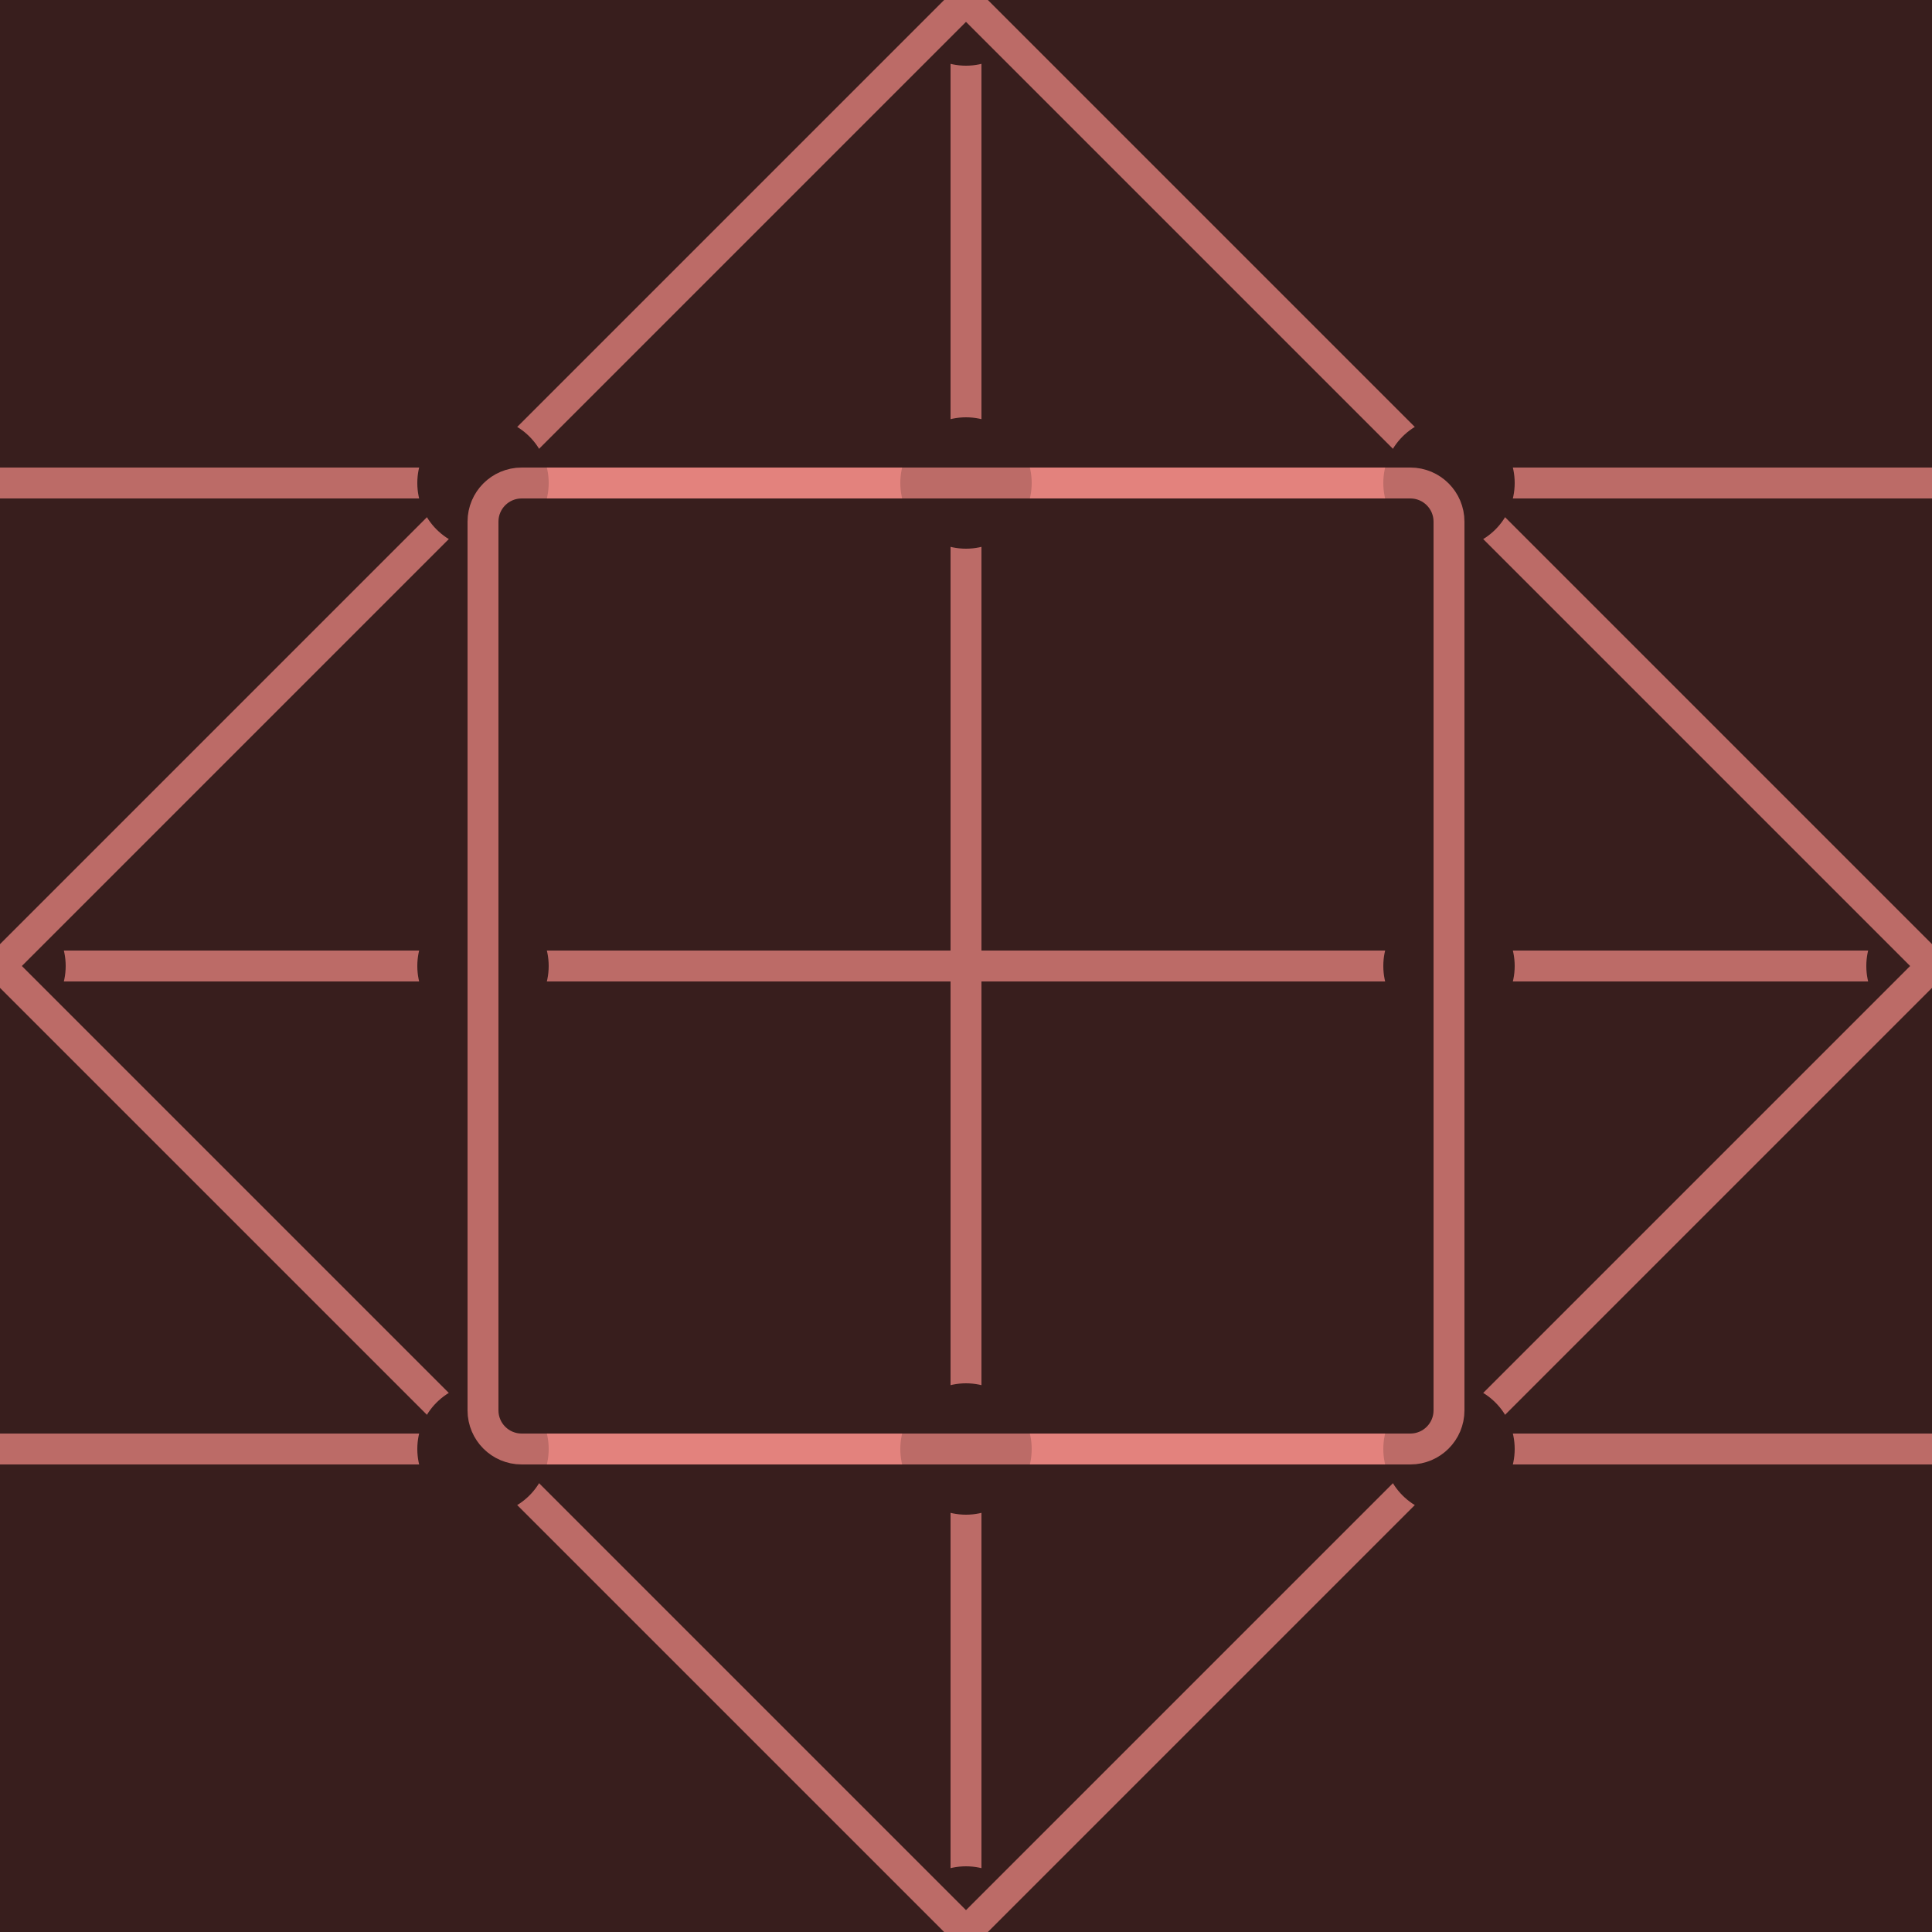
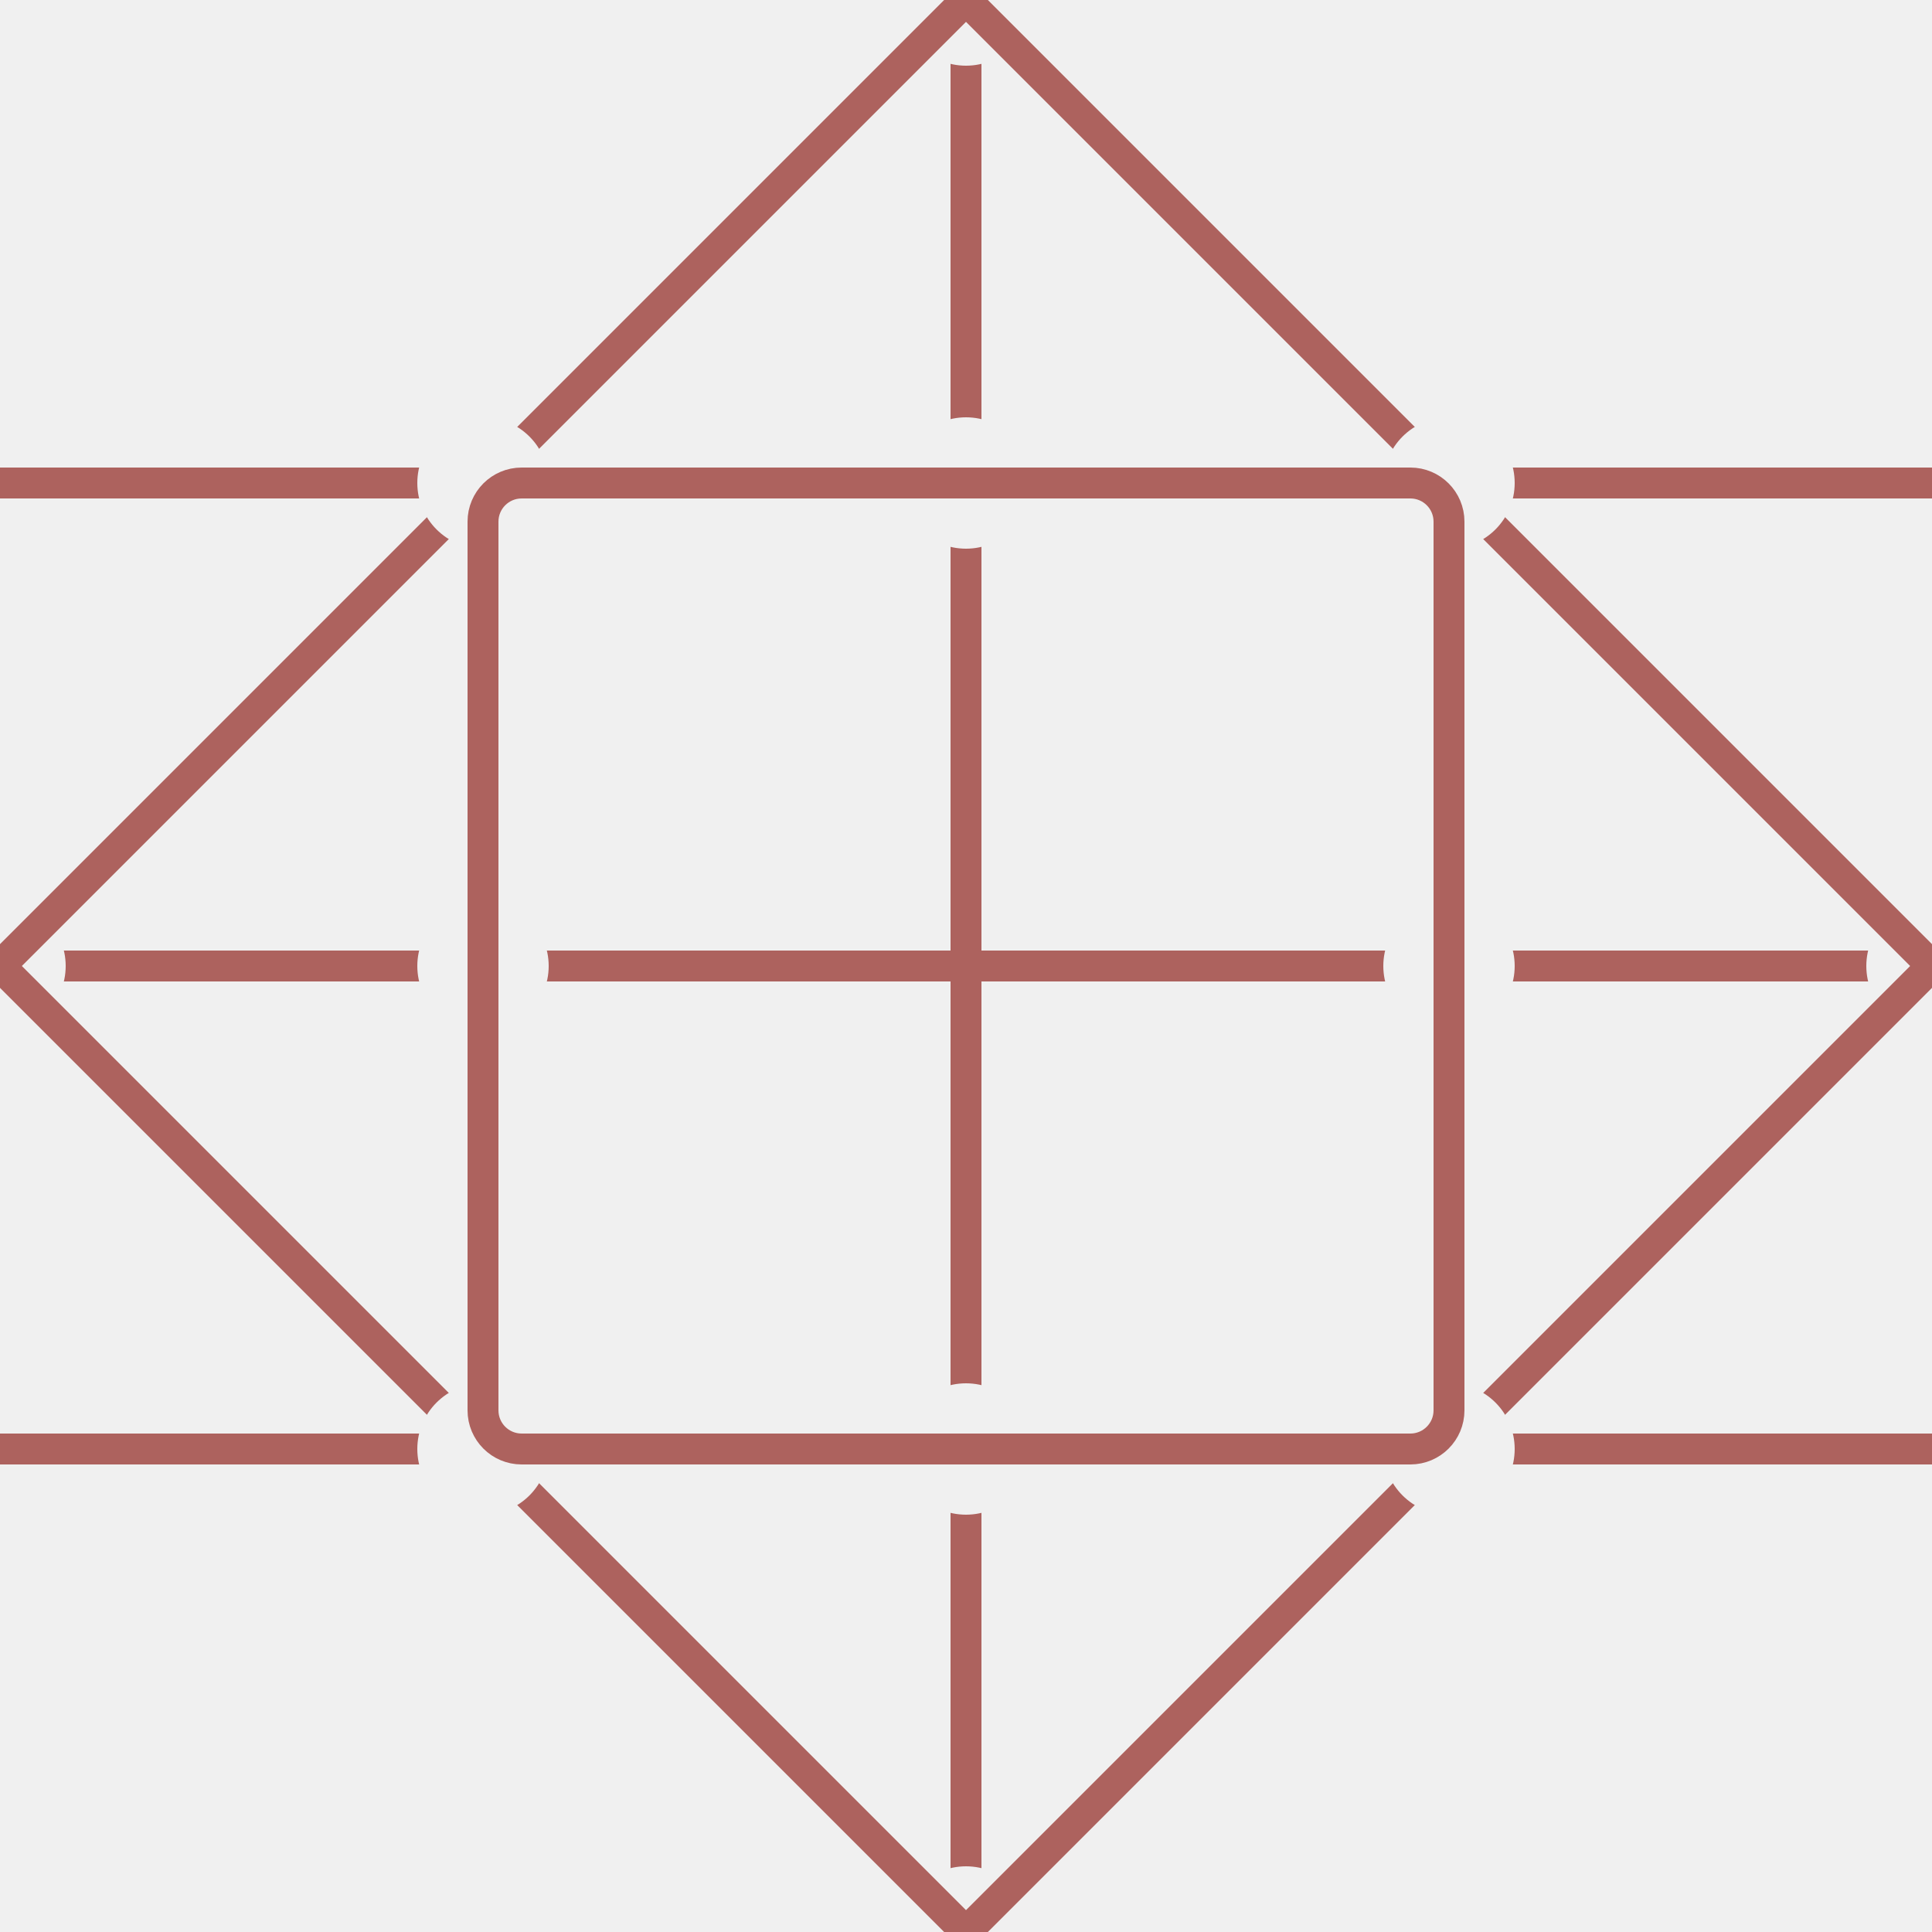
<svg xmlns="http://www.w3.org/2000/svg" width="96" height="96" viewBox="0 0 100 100">
  <defs>
    <mask id="g0" maskUnits="userSpaceOnUse" x="-10" y="-10" width="120" height="120">
      <rect x="-10" y="-10" width="120" height="120" fill="#fff" />
      <g fill="#000">
        <circle cx="50" cy="25" r="3.4" />
        <circle cx="50" cy="75" r="3.4" />
        <circle cx="75" cy="25" r="3.4" />
        <circle cx="25" cy="25" r="3.4" />
        <circle cx="75" cy="75" r="3.4" />
        <circle cx="25" cy="75" r="3.4" />
      </g>
    </mask>
    <mask id="g1" maskUnits="userSpaceOnUse" x="-10" y="-10" width="120" height="120">
      <rect x="-10" y="-10" width="120" height="120" fill="#fff" />
      <g fill="#000">
        <circle cx="0" cy="50" r="3.4" />
        <circle cx="100" cy="50" r="3.4" />
        <circle cx="50" cy="0" r="3.4" />
        <circle cx="50" cy="100" r="3.4" />
        <circle cx="50" cy="25" r="3.4" />
        <circle cx="50" cy="75" r="3.4" />
        <circle cx="75" cy="50" r="3.4" />
        <circle cx="25" cy="50" r="3.4" />
      </g>
    </mask>
    <mask id="g2" maskUnits="userSpaceOnUse" x="-10" y="-10" width="120" height="120">
      <rect x="-10" y="-10" width="120" height="120" fill="#fff" />
      <g fill="#000">
        <circle cx="75" cy="25" r="3.4" />
        <circle cx="75" cy="75" r="3.4" />
        <circle cx="25" cy="75" r="3.4" />
        <circle cx="25" cy="25" r="3.4" />
      </g>
    </mask>
  </defs>
-   <rect width="100" height="100" fill="#381e1d" />
-   <g fill="none" stroke="#f48c86" stroke-width="1.6" stroke-opacity="0.7" stroke-linejoin="round">
+   <g fill="none" stroke="#ad625e" stroke-width="1.6" stroke-linejoin="round">
    <g mask="url(#g0)">
      <path d="M0 25H100M0 75H100" />
    </g>
    <g mask="url(#g1)">
      <path d="M50 0V100M0 50H100" />
    </g>
    <g mask="url(#g2)">
      <path d="M50 0L100 50L50 100L0 50Z" />
    </g>
    <rect x="25" y="25" width="50" height="50" rx="2" />
  </g>
</svg>
